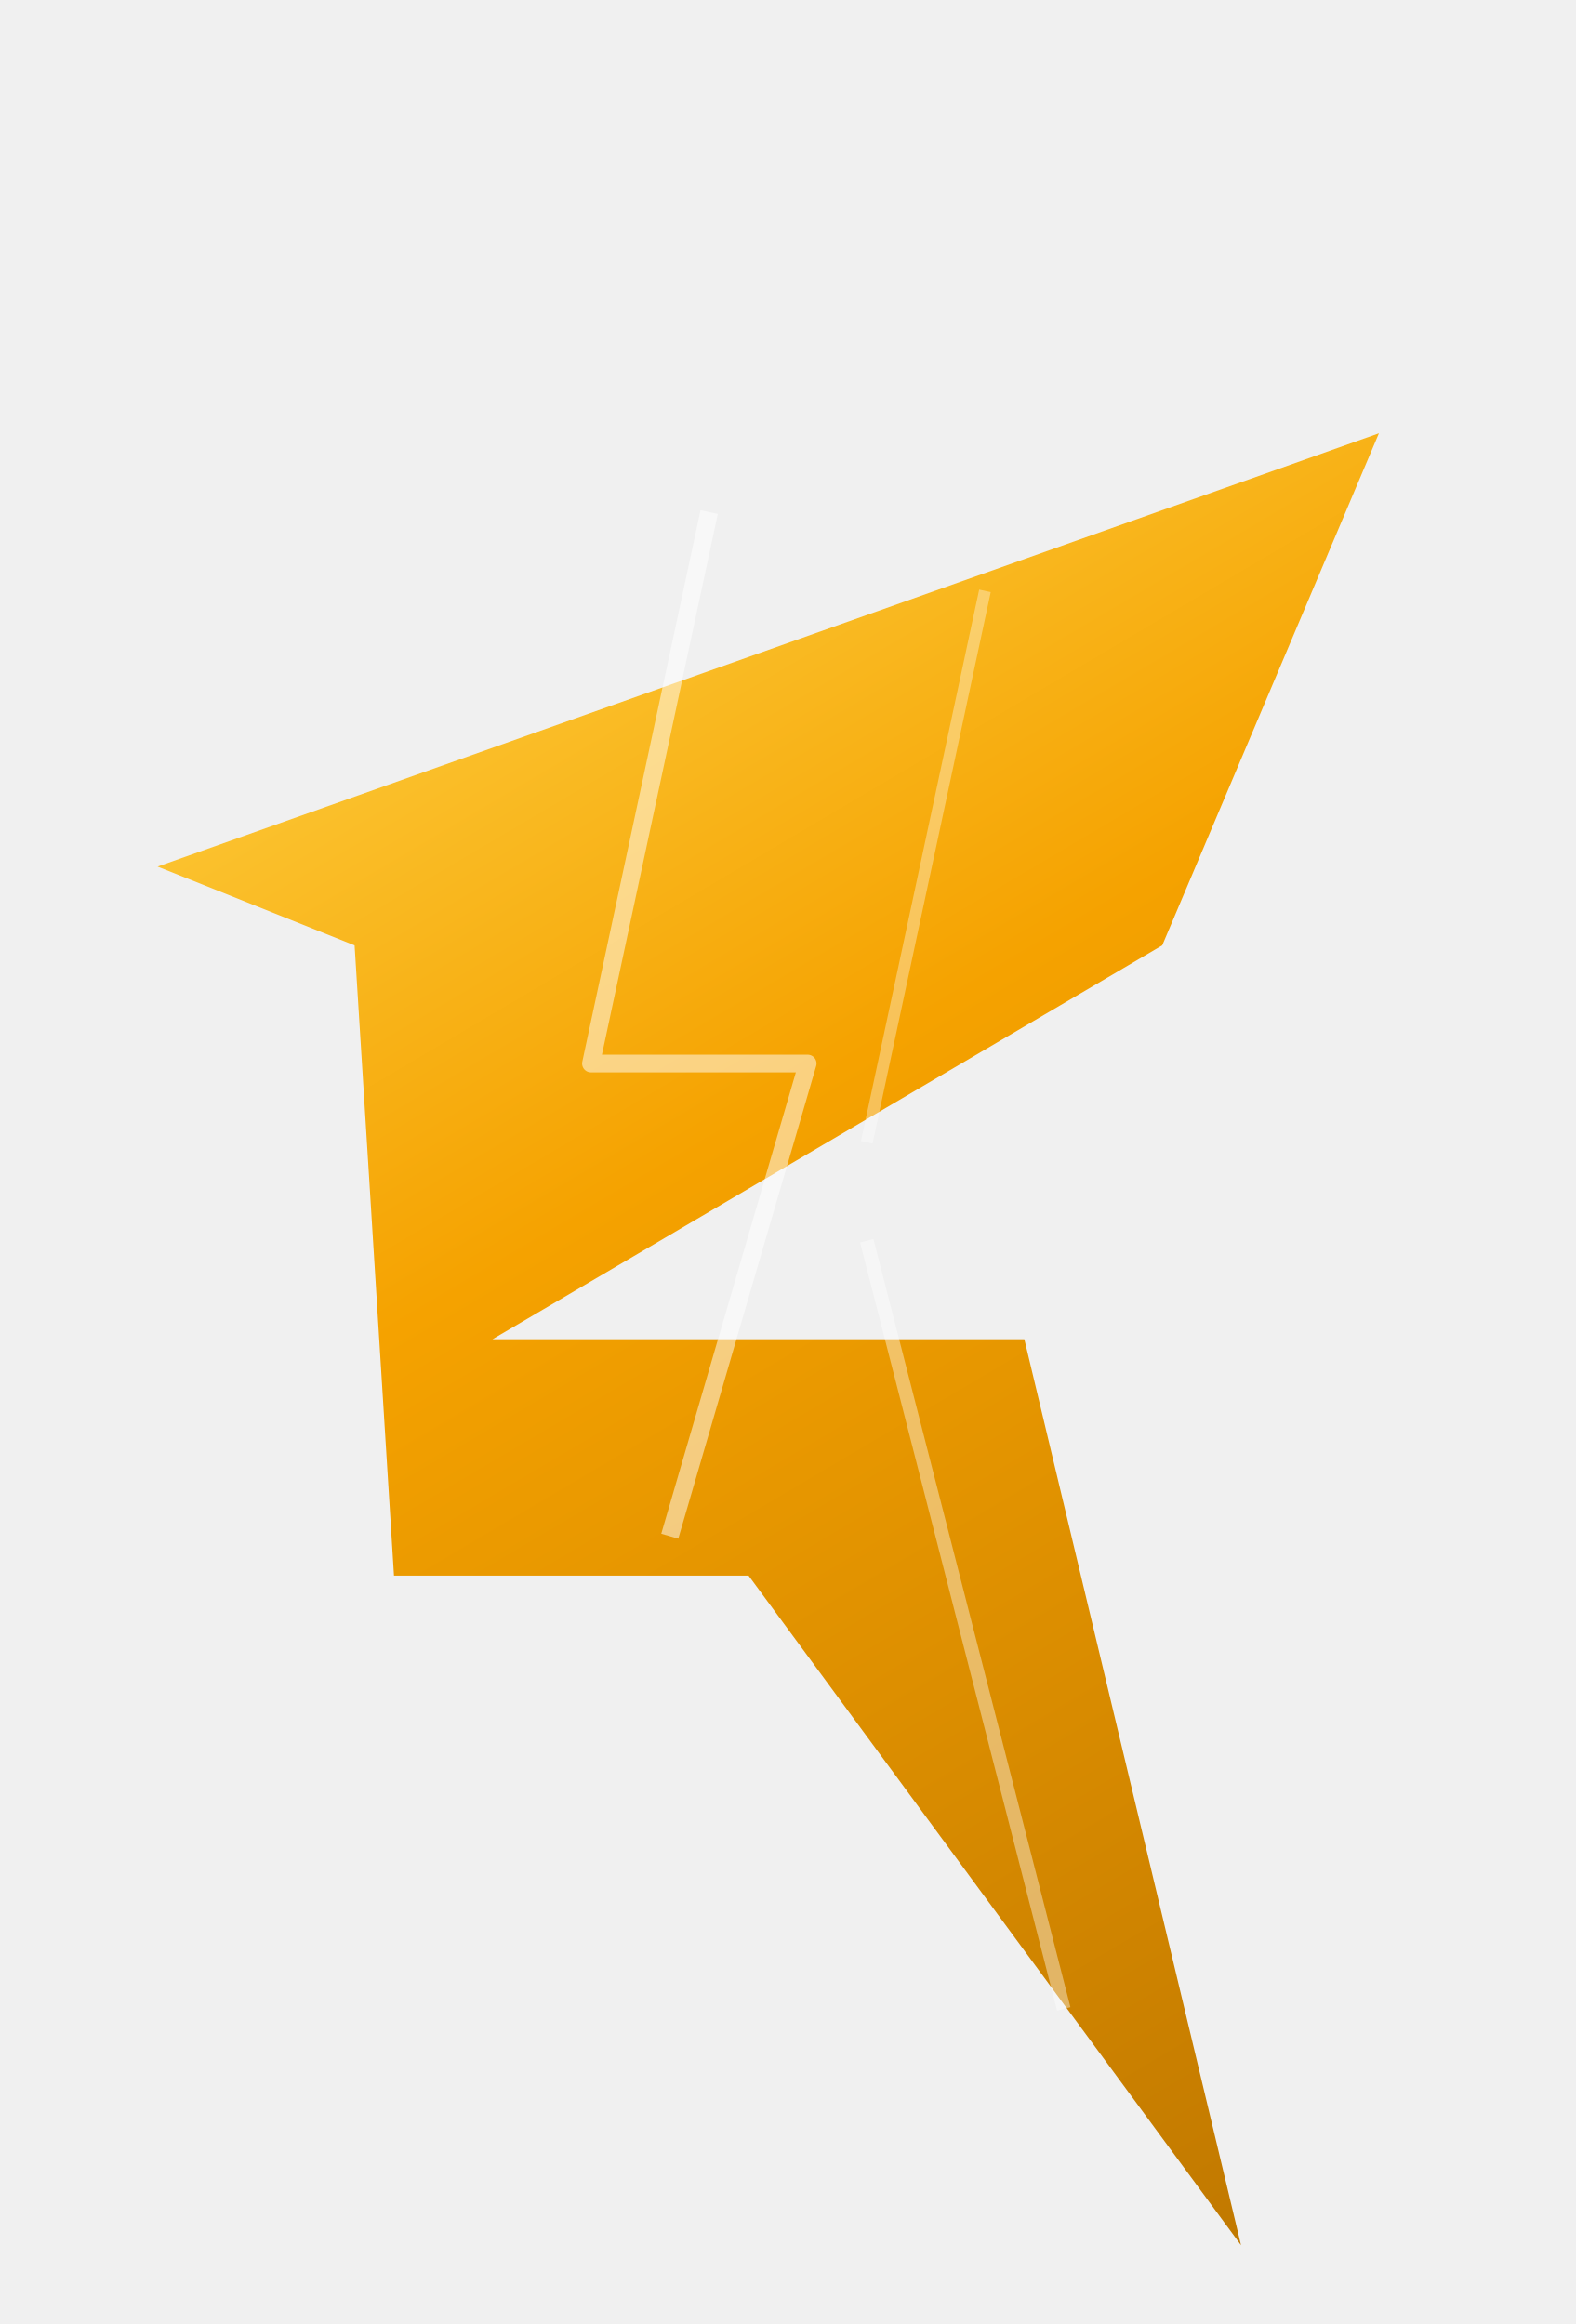
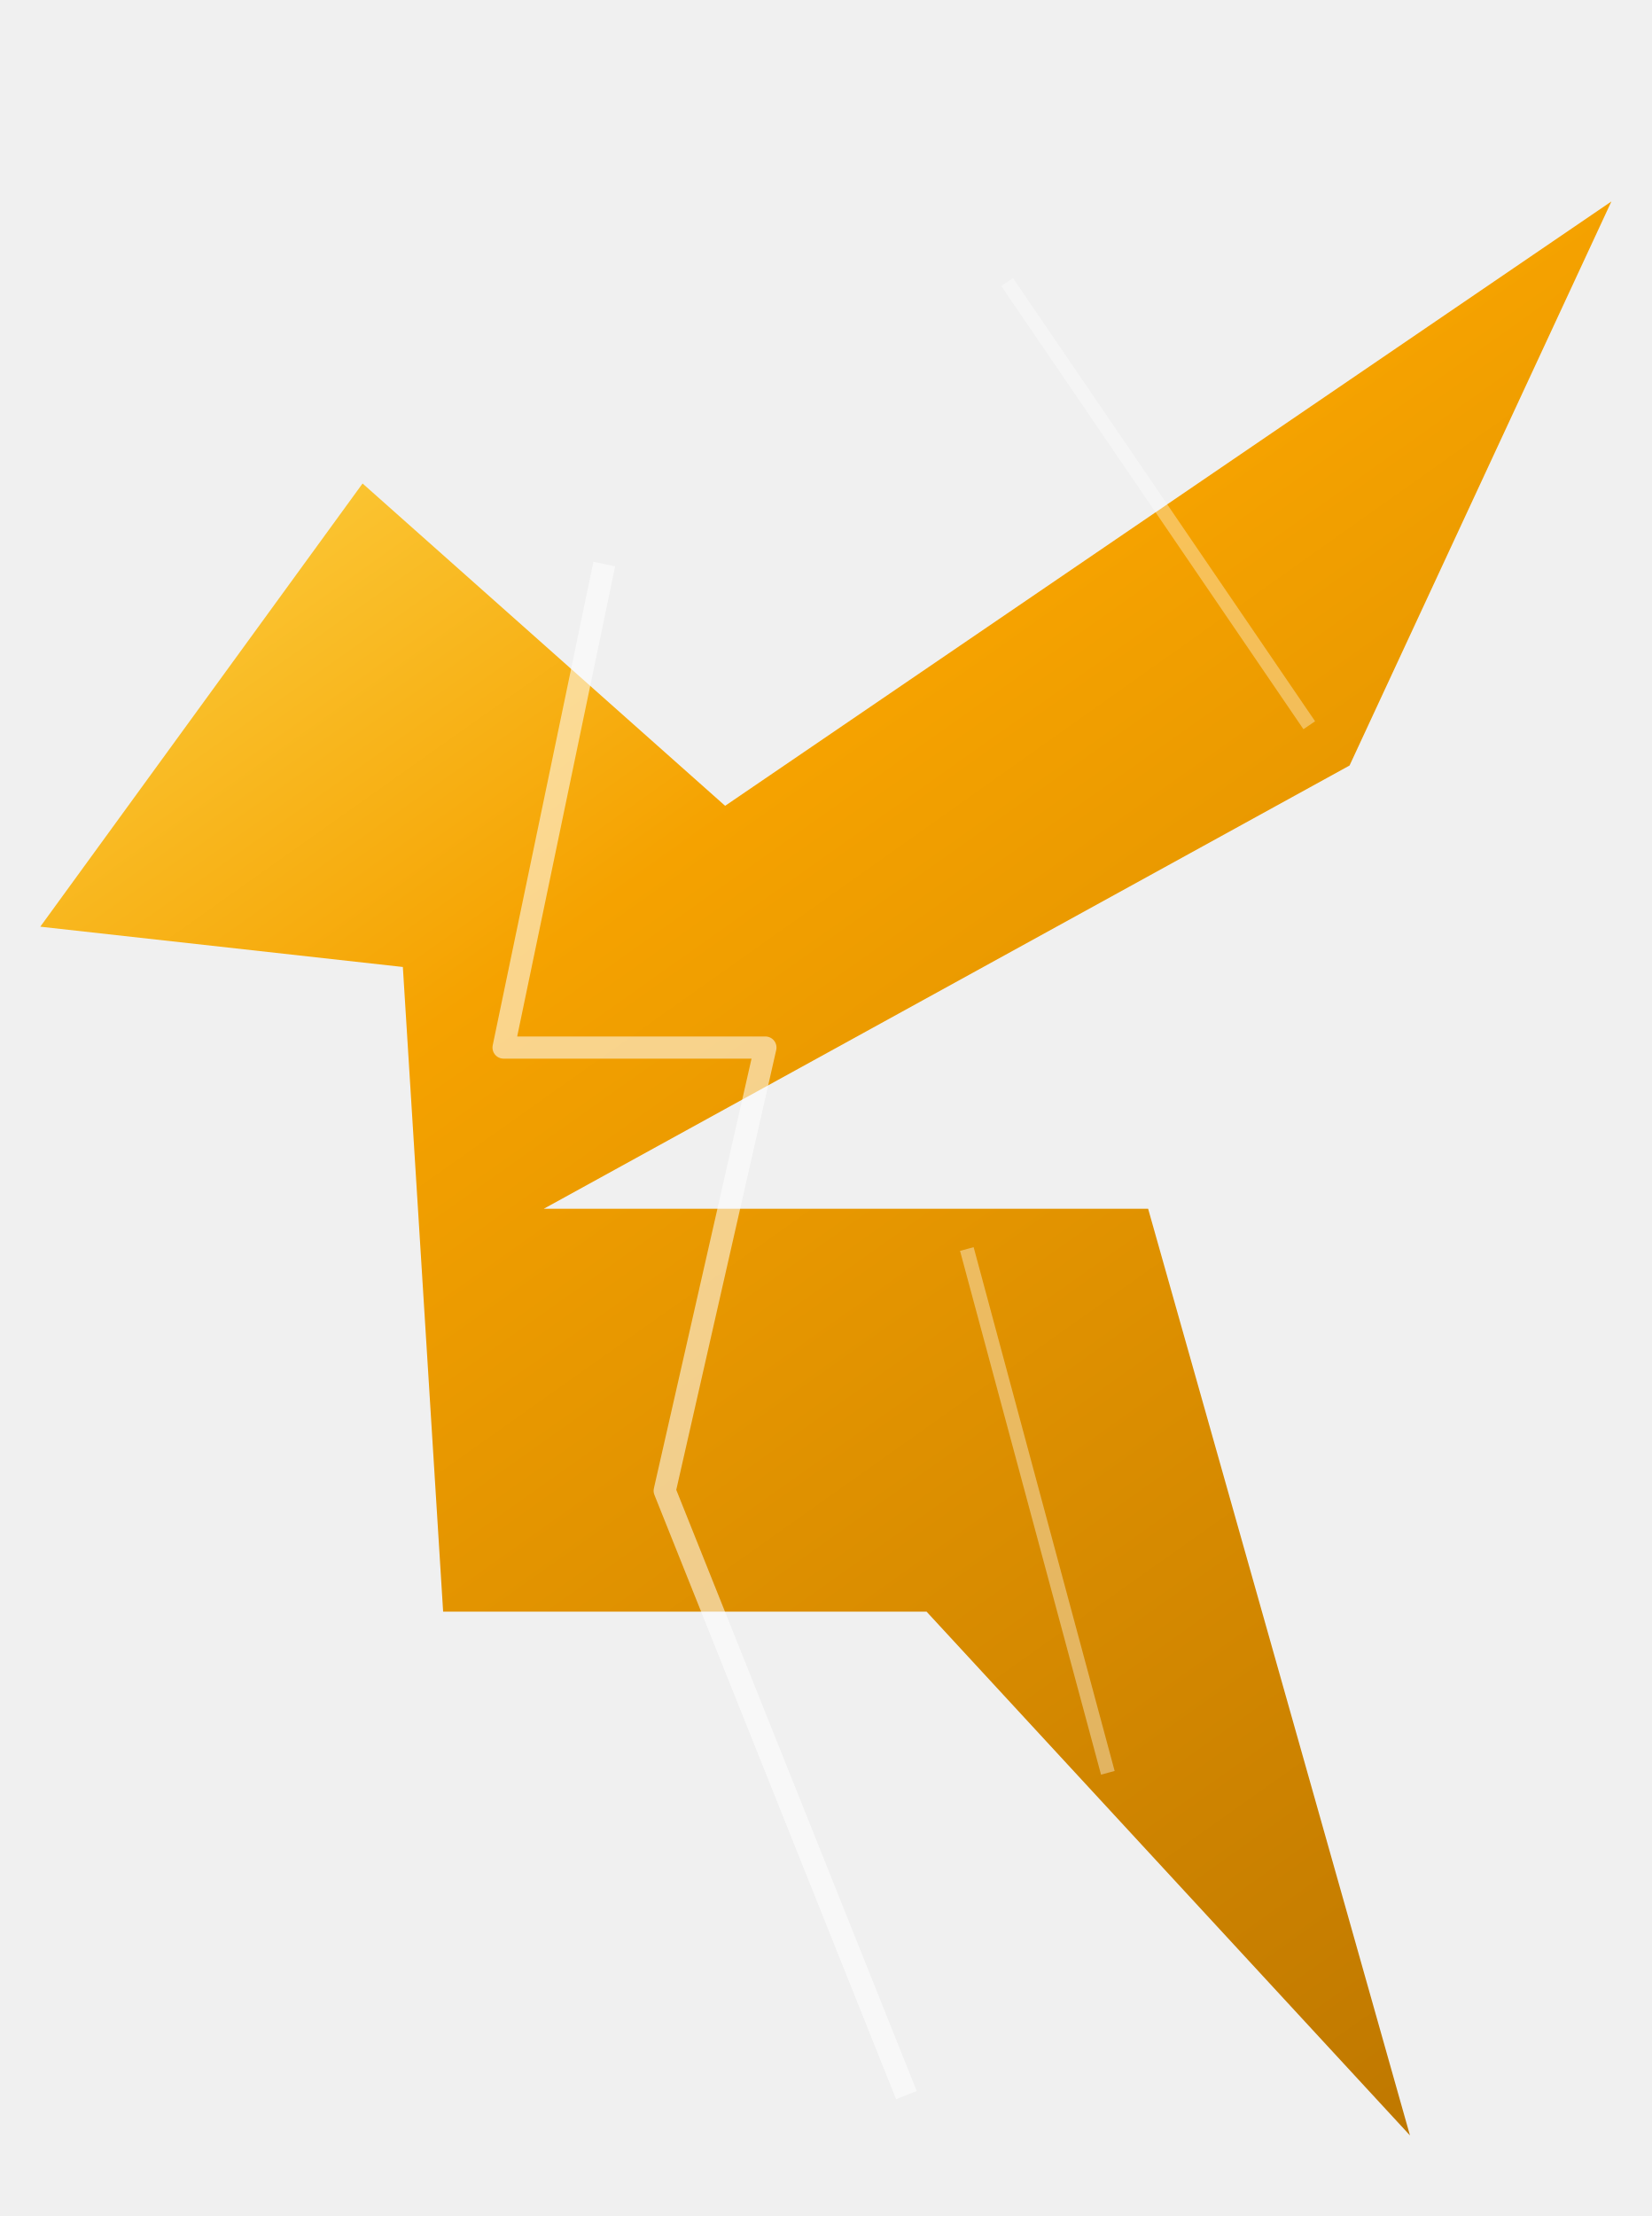
- <svg xmlns="http://www.w3.org/2000/svg" viewBox="0 0 80 118">
+ <svg xmlns="http://www.w3.org/2000/svg" viewBox="0 0 82 110" overflow="visible">
  <defs>
-     <linearGradient id="bolt-grad" x1="8" y1="22" x2="63" y2="115" gradientUnits="userSpaceOnUse">
-       <stop offset="0%" stop-color="#ffd84e" />
-       <stop offset="42%" stop-color="#f5a200" />
-       <stop offset="100%" stop-color="#c07800" />
+     <linearGradient id="g" x1="2" y1="10" x2="70" y2="106" gradientUnits="userSpaceOnUse">
+       <stop offset="0%" stop-color="#ffe05a" />
+       <stop offset="38%" stop-color="#f5a200" />
+       <stop offset="100%" stop-color="#bf7800" />
    </linearGradient>
  </defs>
-   <polygon points="8,44 70,22 59,48 25,68 52,68 63,114 38,80 20,80 18,48" fill="url(#bolt-grad)" />
-   <polyline points="36,26 30,54 41,54 34,78" stroke="white" stroke-width="0.9" stroke-opacity="0.5" stroke-linejoin="round" fill="none" />
-   <line x1="50" y1="30" x2="44" y2="58" stroke="white" stroke-width="0.6" stroke-opacity="0.35" />
-   <line x1="44" y1="63" x2="54" y2="102" stroke="white" stroke-width="0.7" stroke-opacity="0.4" />
+   <path d="M 2,46 L 18,24 L 36,40 L 80,10 L 67,38 L 27,60 L 57,60 L 70,106 L 46,80 L 22,80 L 20,48 Z" fill="url(#g)" />
+   <polyline points="30,28 25,52 38,52 33,74 45,104" stroke="white" stroke-width="1.1" stroke-opacity="0.55" stroke-linejoin="round" fill="none" />
+   <line x1="50" y1="14" x2="65" y2="36" stroke="white" stroke-width="0.7" stroke-opacity="0.35" />
+   <line x1="48" y1="62" x2="55" y2="88" stroke="white" stroke-width="0.7" stroke-opacity="0.38" />
</svg>
